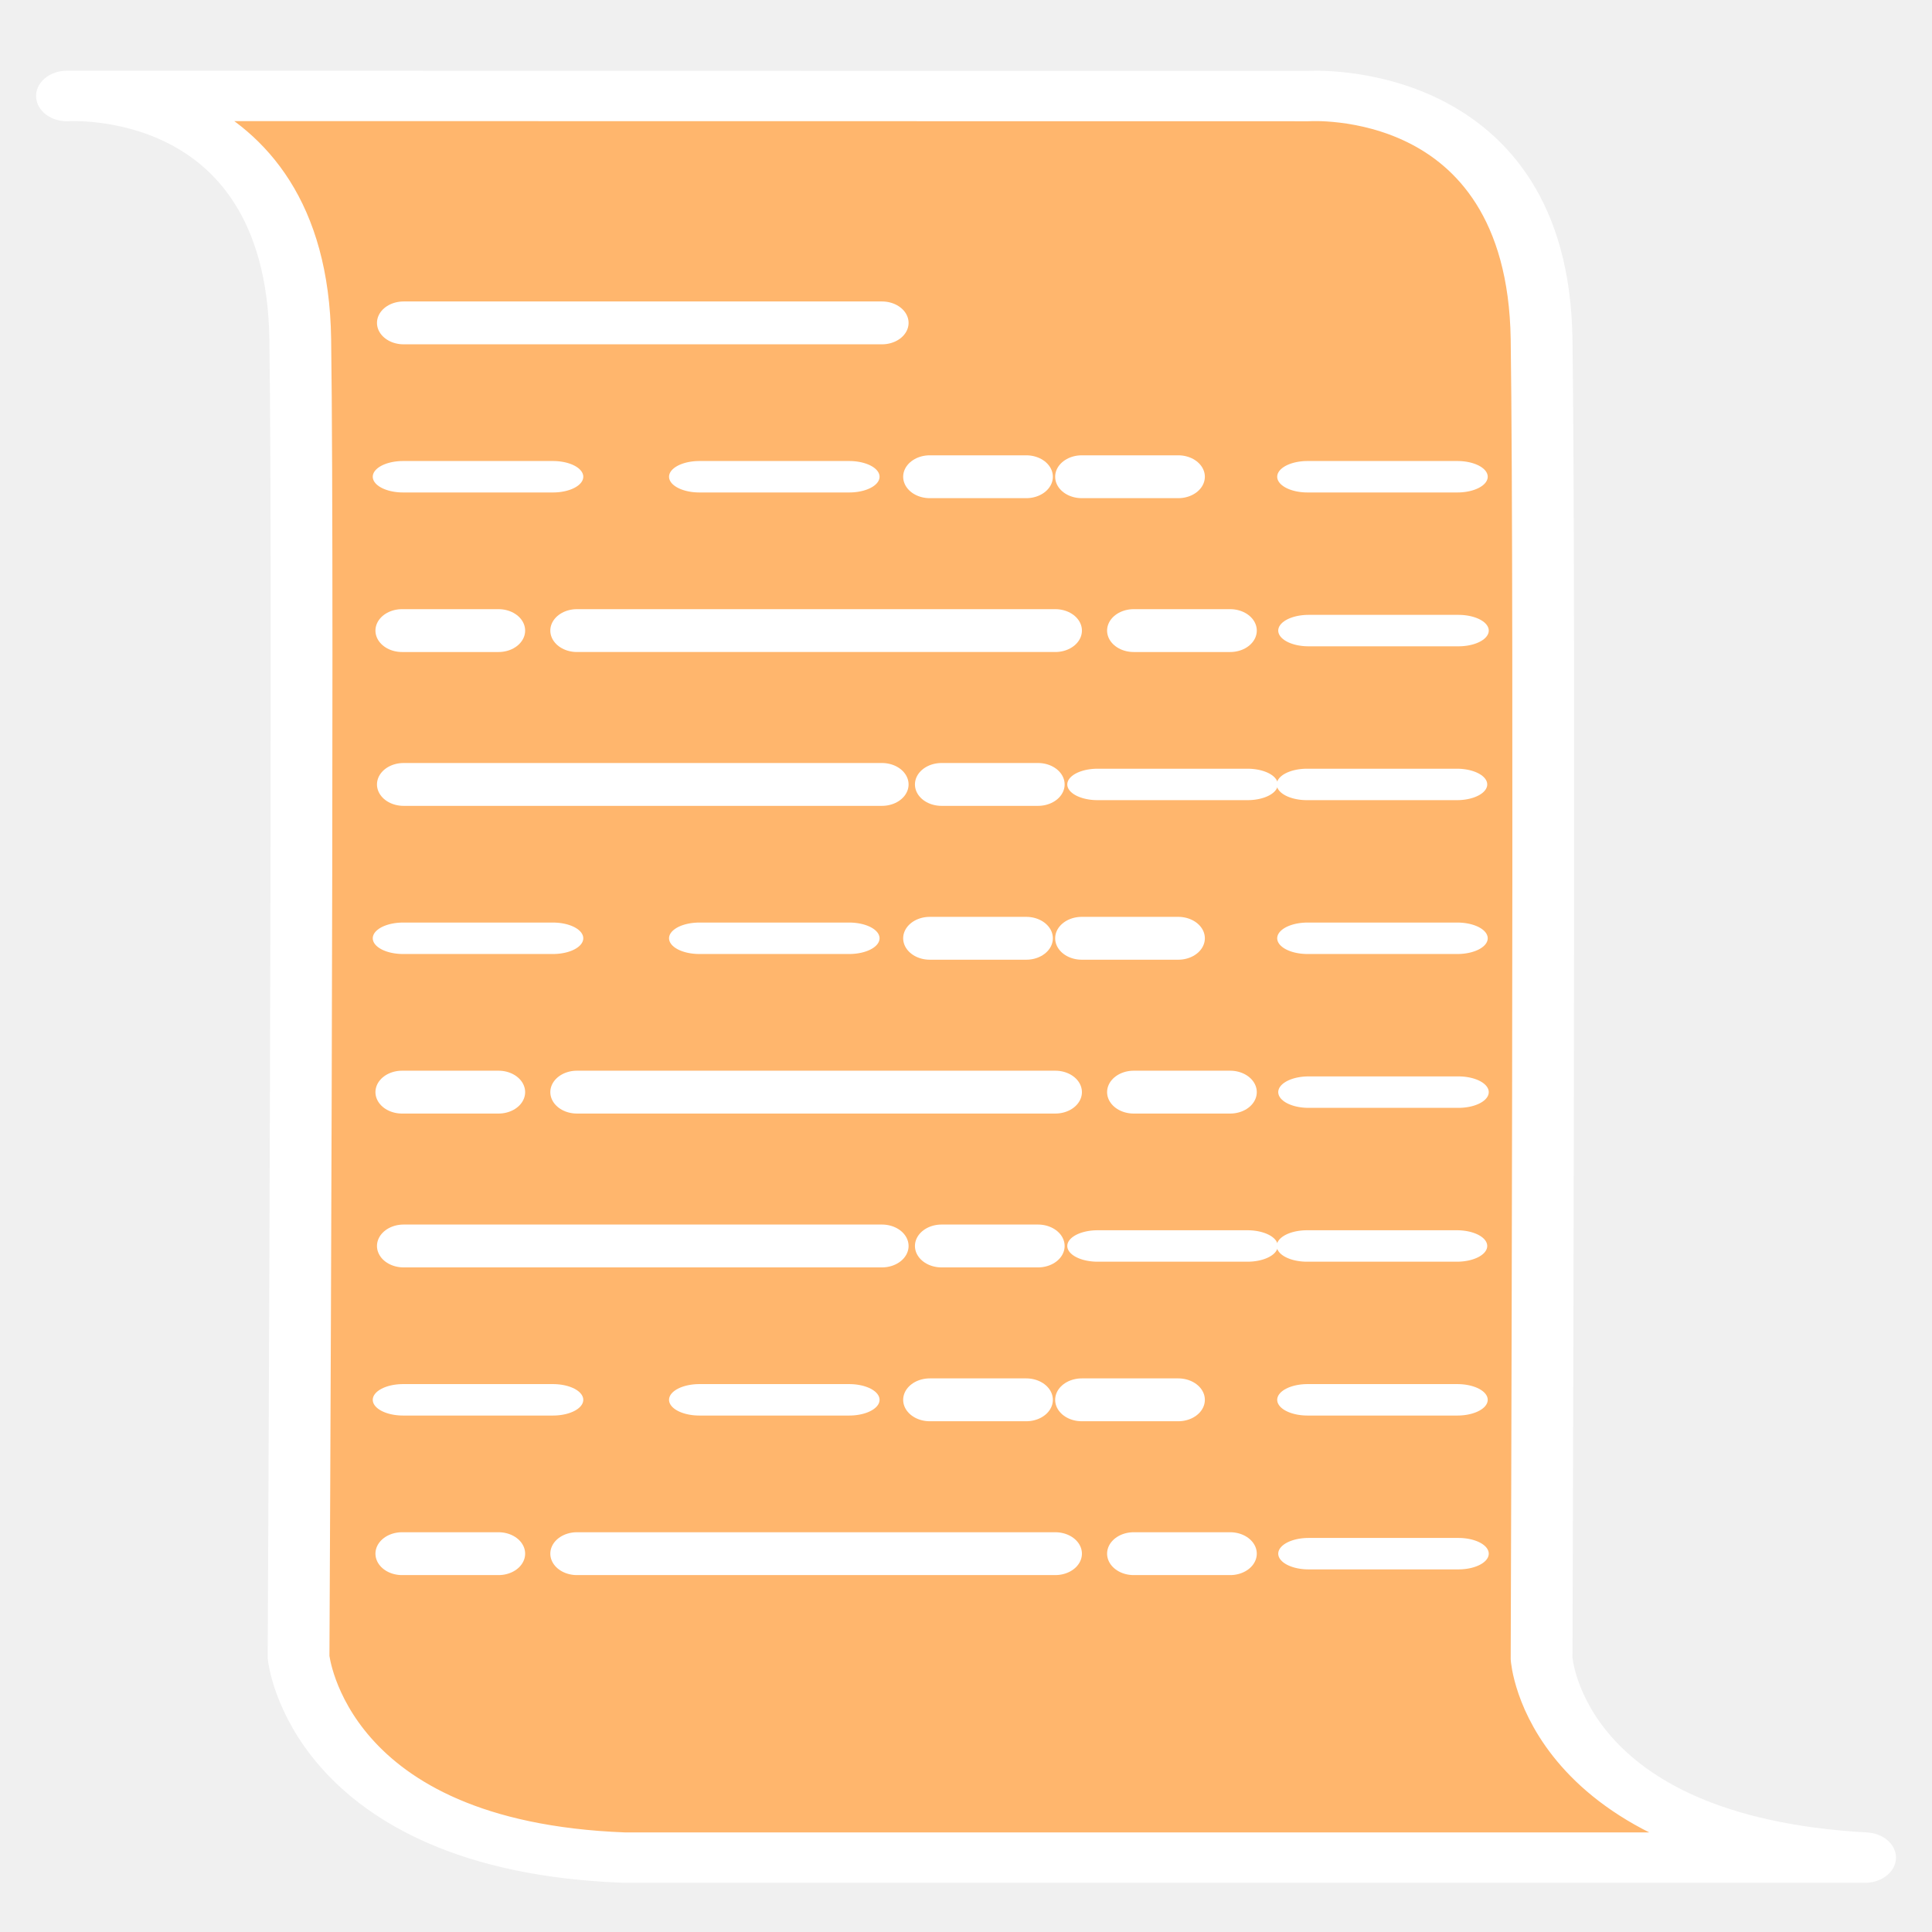
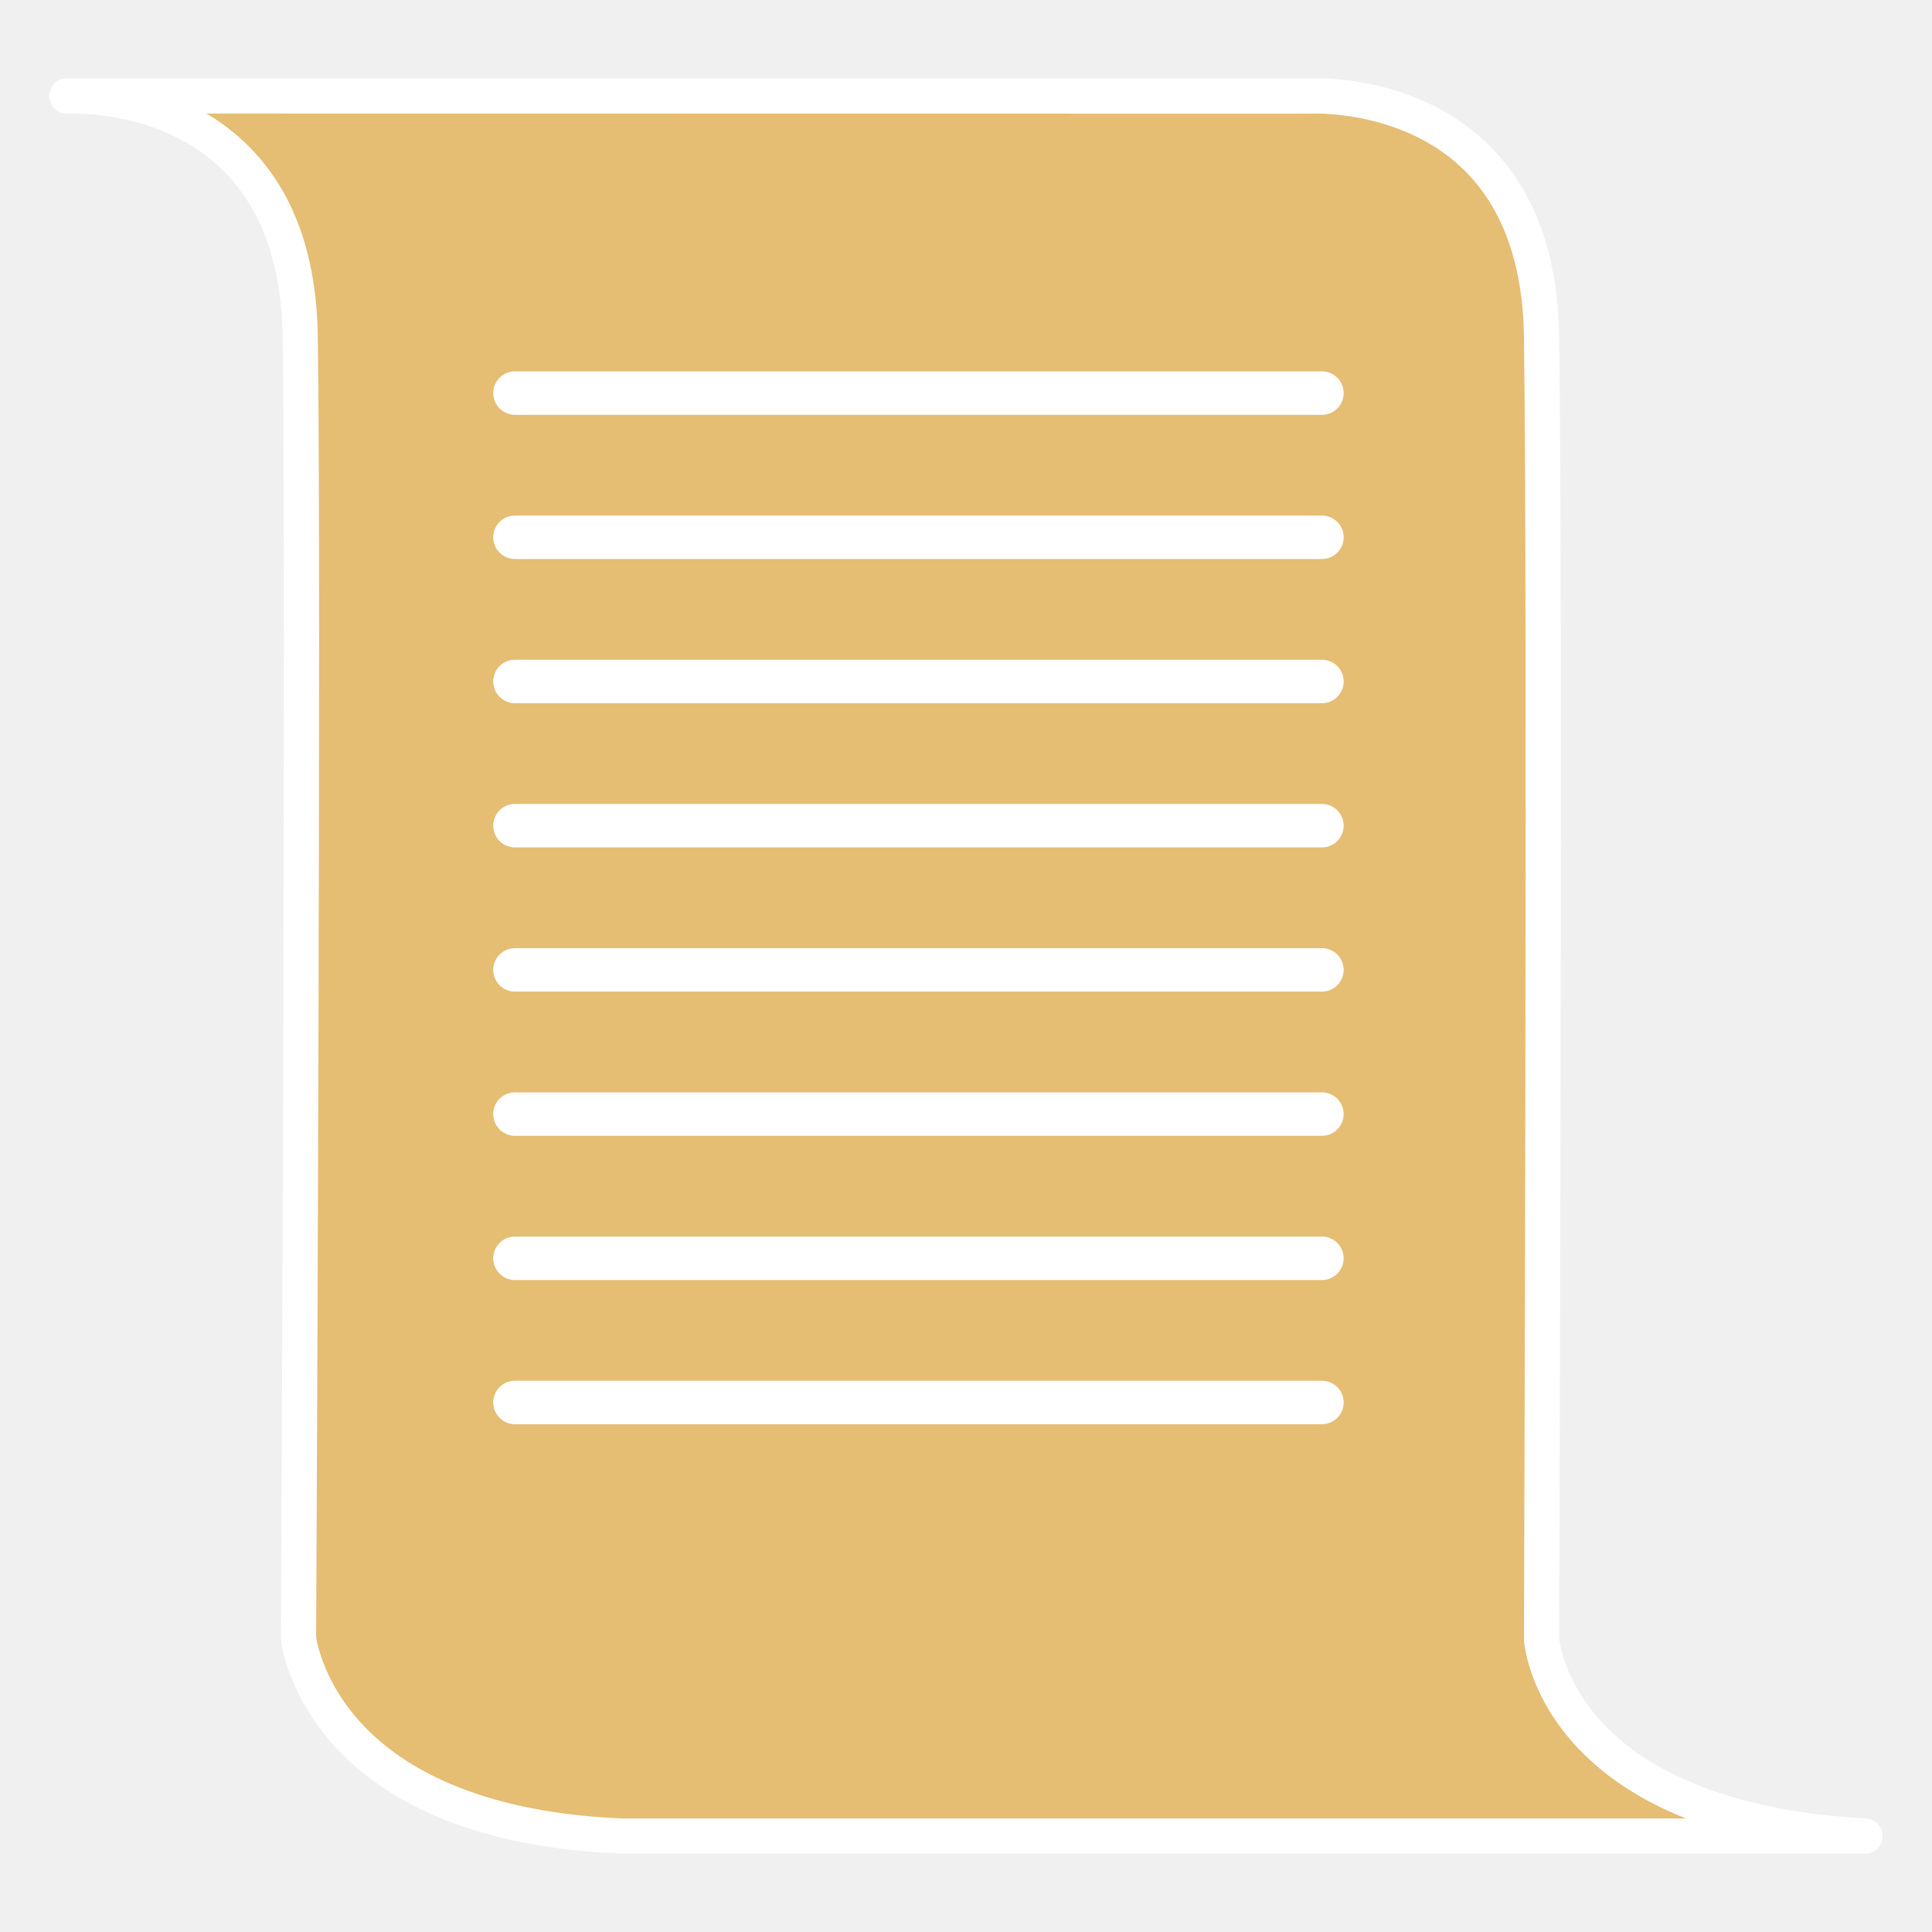
- <svg xmlns="http://www.w3.org/2000/svg" viewBox="0 0 2000 2000" xml:space="preserve" style="fill-rule:evenodd;clip-rule:evenodd;stroke-linecap:round;stroke-linejoin:round;stroke-miterlimit:1.5">
-   <path style="fill:none" d="M11040.3 0h2000v2000h-2000z" transform="translate(-11040.33)" />
-   <path d="M424 353s134.794-10.921 137 175c2.206 185.921-1 949-1 949s11.044 135.98 191 144.33h729c-182.96-12.35-190-143.33-190-143.33s2.21-764.079 0-950c-2.21-185.921-137-175-137-175l-729-.121" style="fill:#ffb66d;stroke:#fff;stroke-width:36.27px" transform="matrix(1.7627 0 0 1.43773 -678.05 -408.07)" />
-   <path d="M661 567h233" style="fill:none;stroke:#fff;stroke-width:25.9px" transform="matrix(2.1256 0 0 1.71254 -987.252 -636.755)" />
-   <path d="M661 567h233" style="fill:none;stroke:#fff;stroke-width:25.9px" transform="matrix(2.1256 0 0 1.71254 -987.252 -158.97)" />
-   <path d="M661 567h233" style="fill:none;stroke:#fff;stroke-width:128.42px" transform="matrix(.42877 0 0 .34545 691.255 616.172)" />
-   <path d="M661 567h233" style="fill:none;stroke:#fff;stroke-width:94.25px" transform="matrix(.66596 0 0 .34545 696.018 616.172)" />
-   <path d="M661 567h233" style="fill:none;stroke:#fff;stroke-width:94.25px" transform="matrix(.66596 0 0 .34545 912.829 616.172)" />
-   <path d="M661 567h233" style="fill:none;stroke:#fff;stroke-width:25.9px" transform="matrix(2.1256 0 0 1.71254 -987.252 318.815)" />
-   <path d="M661 567h233" style="fill:none;stroke:#fff;stroke-width:128.42px" transform="matrix(.42877 0 0 .34545 691.255 1093.957)" />
-   <path d="M661 567h233" style="fill:none;stroke:#fff;stroke-width:94.25px" transform="matrix(.66596 0 0 .34545 696.018 1093.957)" />
-   <path d="M661 567h233" style="fill:none;stroke:#fff;stroke-width:94.25px" transform="matrix(.66596 0 0 .34545 912.829 1093.957)" />
-   <path d="M661 567h233" style="fill:none;stroke:#fff;stroke-width:25.9px" transform="matrix(2.1256 0 0 1.71254 -807.811 -318.231)" />
-   <path d="M661 567h233" style="fill:none;stroke:#fff;stroke-width:128.42px" transform="matrix(.42877 0 0 .34545 890.17 456.911)" />
-   <path d="M661 567h233" style="fill:none;stroke:#fff;stroke-width:128.42px" transform="matrix(.42877 0 0 .34545 132.77 456.911)" />
-   <path d="M661 567h233" style="fill:none;stroke:#fff;stroke-width:94.25px" transform="matrix(.66596 0 0 .34545 914.408 456.911)" />
-   <path d="M661 567h233" style="fill:none;stroke:#fff;stroke-width:25.9px" transform="matrix(2.1256 0 0 1.71254 -807.811 159.552)" />
-   <path d="M661 567h233" style="fill:none;stroke:#fff;stroke-width:128.42px" transform="matrix(.42877 0 0 .34545 890.17 934.695)" />
-   <path d="M661 567h233" style="fill:none;stroke:#fff;stroke-width:128.42px" transform="matrix(.42877 0 0 .34545 132.77 934.695)" />
-   <path d="M661 567h233" style="fill:none;stroke:#fff;stroke-width:94.25px" transform="matrix(.66596 0 0 .34545 914.408 934.695)" />
-   <path d="M661 567h233" style="fill:none;stroke:#fff;stroke-width:25.9px" transform="matrix(2.1256 0 0 1.71254 -807.811 637.337)" />
-   <path d="M661 567h233" style="fill:none;stroke:#fff;stroke-width:128.42px" transform="matrix(.42877 0 0 .34545 890.17 1412.48)" />
-   <path d="M661 567h233" style="fill:none;stroke:#fff;stroke-width:128.42px" transform="matrix(.42877 0 0 .34545 132.77 1412.48)" />
-   <path d="M661 567h233" style="fill:none;stroke:#fff;stroke-width:94.25px" transform="matrix(.66596 0 0 .34545 914.408 1412.48)" />
-   <path d="M661 567h233" style="fill:none;stroke:#fff;stroke-width:128.42px" transform="matrix(.42877 0 0 .34545 679.072 297.648)" />
-   <path d="M661 567h233" style="fill:none;stroke:#fff;stroke-width:128.42px" transform="matrix(.42877 0 0 .34545 836.408 297.648)" />
-   <path d="M661 567h233" style="fill:none;stroke:#fff;stroke-width:94.25px" transform="matrix(.66596 0 0 .34545 -22.944 297.648)" />
-   <path d="M661 567h233" style="fill:none;stroke:#fff;stroke-width:94.25px" transform="matrix(.66596 0 0 .34545 283.769 297.648)" />
-   <path d="M661 567h233" style="fill:none;stroke:#fff;stroke-width:94.25px" transform="matrix(.66596 0 0 .34545 913.338 297.648)" />
-   <path d="M661 567h233" style="fill:none;stroke:#fff;stroke-width:128.42px" transform="matrix(.42877 0 0 .34545 679.072 775.432)" />
-   <path d="M661 567h233" style="fill:none;stroke:#fff;stroke-width:128.42px" transform="matrix(.42877 0 0 .34545 836.408 775.432)" />
-   <path d="M661 567h233" style="fill:none;stroke:#fff;stroke-width:94.25px" transform="matrix(.66596 0 0 .34545 -22.944 775.432)" />
-   <path d="M661 567h233" style="fill:none;stroke:#fff;stroke-width:94.25px" transform="matrix(.66596 0 0 .34545 283.769 775.432)" />
-   <path d="M661 567h233" style="fill:none;stroke:#fff;stroke-width:94.25px" transform="matrix(.66596 0 0 .34545 913.338 775.432)" />
-   <path d="M661 567h233" style="fill:none;stroke:#fff;stroke-width:128.42px" transform="matrix(.42877 0 0 .34545 679.072 1253.217)" />
-   <path d="M661 567h233" style="fill:none;stroke:#fff;stroke-width:128.42px" transform="matrix(.42877 0 0 .34545 836.408 1253.217)" />
-   <path d="M661 567h233" style="fill:none;stroke:#fff;stroke-width:94.25px" transform="matrix(.66596 0 0 .34545 -22.944 1253.217)" />
-   <path d="M661 567h233" style="fill:none;stroke:#fff;stroke-width:94.25px" transform="matrix(.66596 0 0 .34545 283.769 1253.217)" />
-   <path d="M661 567h233" style="fill:none;stroke:#fff;stroke-width:94.25px" transform="matrix(.66596 0 0 .34545 913.338 1253.217)" />
+ <svg xmlns="http://www.w3.org/2000/svg" id="Ebene_1" data-name="Ebene 1" viewBox="0 0 2000 2000">
+   <defs>
+     <style>
+             .cls-1{fill:#fff}
+         </style>
+   </defs>
+   <path d="M69.28 99.45s237.61-15.51 241.5 248.53c3.89 264.04-1.76 1347.76-1.76 1347.76s19.47 193.12 336.68 204.98h1285.03c-322.51-17.54-334.92-203.56-334.92-203.56s3.9-1085.14 0-1349.18c-3.9-264.04-241.5-248.53-241.5-248.53L69.27 99.28" style="fill:#e5bd73;fill-rule:evenodd" />
+   <path class="cls-1" d="M1930.73 1918.94H645.69c-.23 0-.45 0-.68-.01-74.59-2.79-139.48-15.73-192.89-38.47-43.56-18.55-79.66-43.62-107.31-74.52-47.92-53.57-53.71-106.15-53.93-108.36-.06-.64-.1-1.28-.09-1.92.06-10.84 5.61-1086.56 1.76-1347.4-1.14-77.25-23.3-136.43-65.86-175.88-64.34-59.63-155.35-54.8-156.27-54.74-9.73.59-18.16-6.56-19.24-16.14-.09-.73-.13-1.47-.13-2.22 0-10.06 8.16-18.22 18.22-18.22h5.02c1.6-.02 3.48-.03 5.61 0l1273.88.17c9.88-.53 108.64-3.95 182.38 64.12 50.36 46.49 76.56 114.57 77.85 202.36 3.81 257.95.13 1312.09 0 1348.63.55 4.91 6.11 44.81 43.66 85.86 53.8 58.81 148.56 93.51 274.02 100.33 9.86.54 17.49 8.82 17.22 18.69-.27 9.87-8.34 17.72-18.21 17.72ZM646.04 1882.5h1099.43c-3.48-1.37-6.92-2.79-10.3-4.24-43.63-18.67-79.44-43.49-106.44-73.78-47.04-52.76-50.96-103.96-51.1-106.11-.03-.43-.04-.85-.04-1.28.04-10.85 3.85-1087.99 0-1348.85-1.14-77.25-23.3-136.43-65.87-175.88-64.34-59.63-155.35-54.8-156.26-54.74-.37.02-.78.04-1.15.04l-1140.6-.15c12.81 7.6 25.46 16.78 37.44 27.84 50.36 46.49 76.55 114.57 77.84 202.36 3.79 257.27-1.54 1305.03-1.75 1346.92.87 5.87 8.2 47.1 46.37 88.82 55.04 60.14 149.24 94.39 272.43 99.06Z" />
+   <path class="cls-1" d="M1368.46 1026.53H533.08c-12.43 0-22.5-10.07-22.5-22.5s10.07-22.5 22.5-22.5h835.38c12.43 0 22.5 10.07 22.5 22.5s-10.07 22.5-22.5 22.5ZM1368.46 877.25H533.08c-12.43 0-22.5-10.07-22.5-22.5s10.07-22.5 22.5-22.5h835.38c12.43 0 22.5 10.07 22.5 22.5s-10.07 22.5-22.5 22.5ZM1368.46 727.97H533.08c-12.43 0-22.5-10.07-22.5-22.5s10.07-22.5 22.5-22.5h835.38c12.43 0 22.5 10.07 22.5 22.5s-10.07 22.5-22.5 22.5ZM1368.46 578.7H533.08c-12.43 0-22.5-10.07-22.5-22.5s10.07-22.5 22.5-22.5h835.38c12.43 0 22.5 10.07 22.5 22.5s-10.07 22.5-22.5 22.5ZM1368.46 429.42H533.08c-12.43 0-22.5-10.07-22.5-22.5s10.07-22.5 22.5-22.5h835.38c12.43 0 22.5 10.07 22.5 22.5s-10.07 22.5-22.5 22.5ZM1368.46 1175.8H533.08c-12.43 0-22.5-10.07-22.5-22.5s10.07-22.5 22.5-22.5h835.38c12.43 0 22.5 10.07 22.5 22.5s-10.07 22.5-22.5 22.5ZM1368.46 1325.08H533.08c-12.43 0-22.5-10.07-22.5-22.5s10.07-22.5 22.5-22.5h835.38c12.43 0 22.5 10.07 22.5 22.5s-10.07 22.5-22.5 22.5ZM1368.46 1474.35H533.08c-12.43 0-22.5-10.07-22.5-22.5s10.07-22.5 22.5-22.5h835.38c12.43 0 22.5 10.07 22.5 22.5s-10.07 22.5-22.5 22.5Z" />
</svg>
